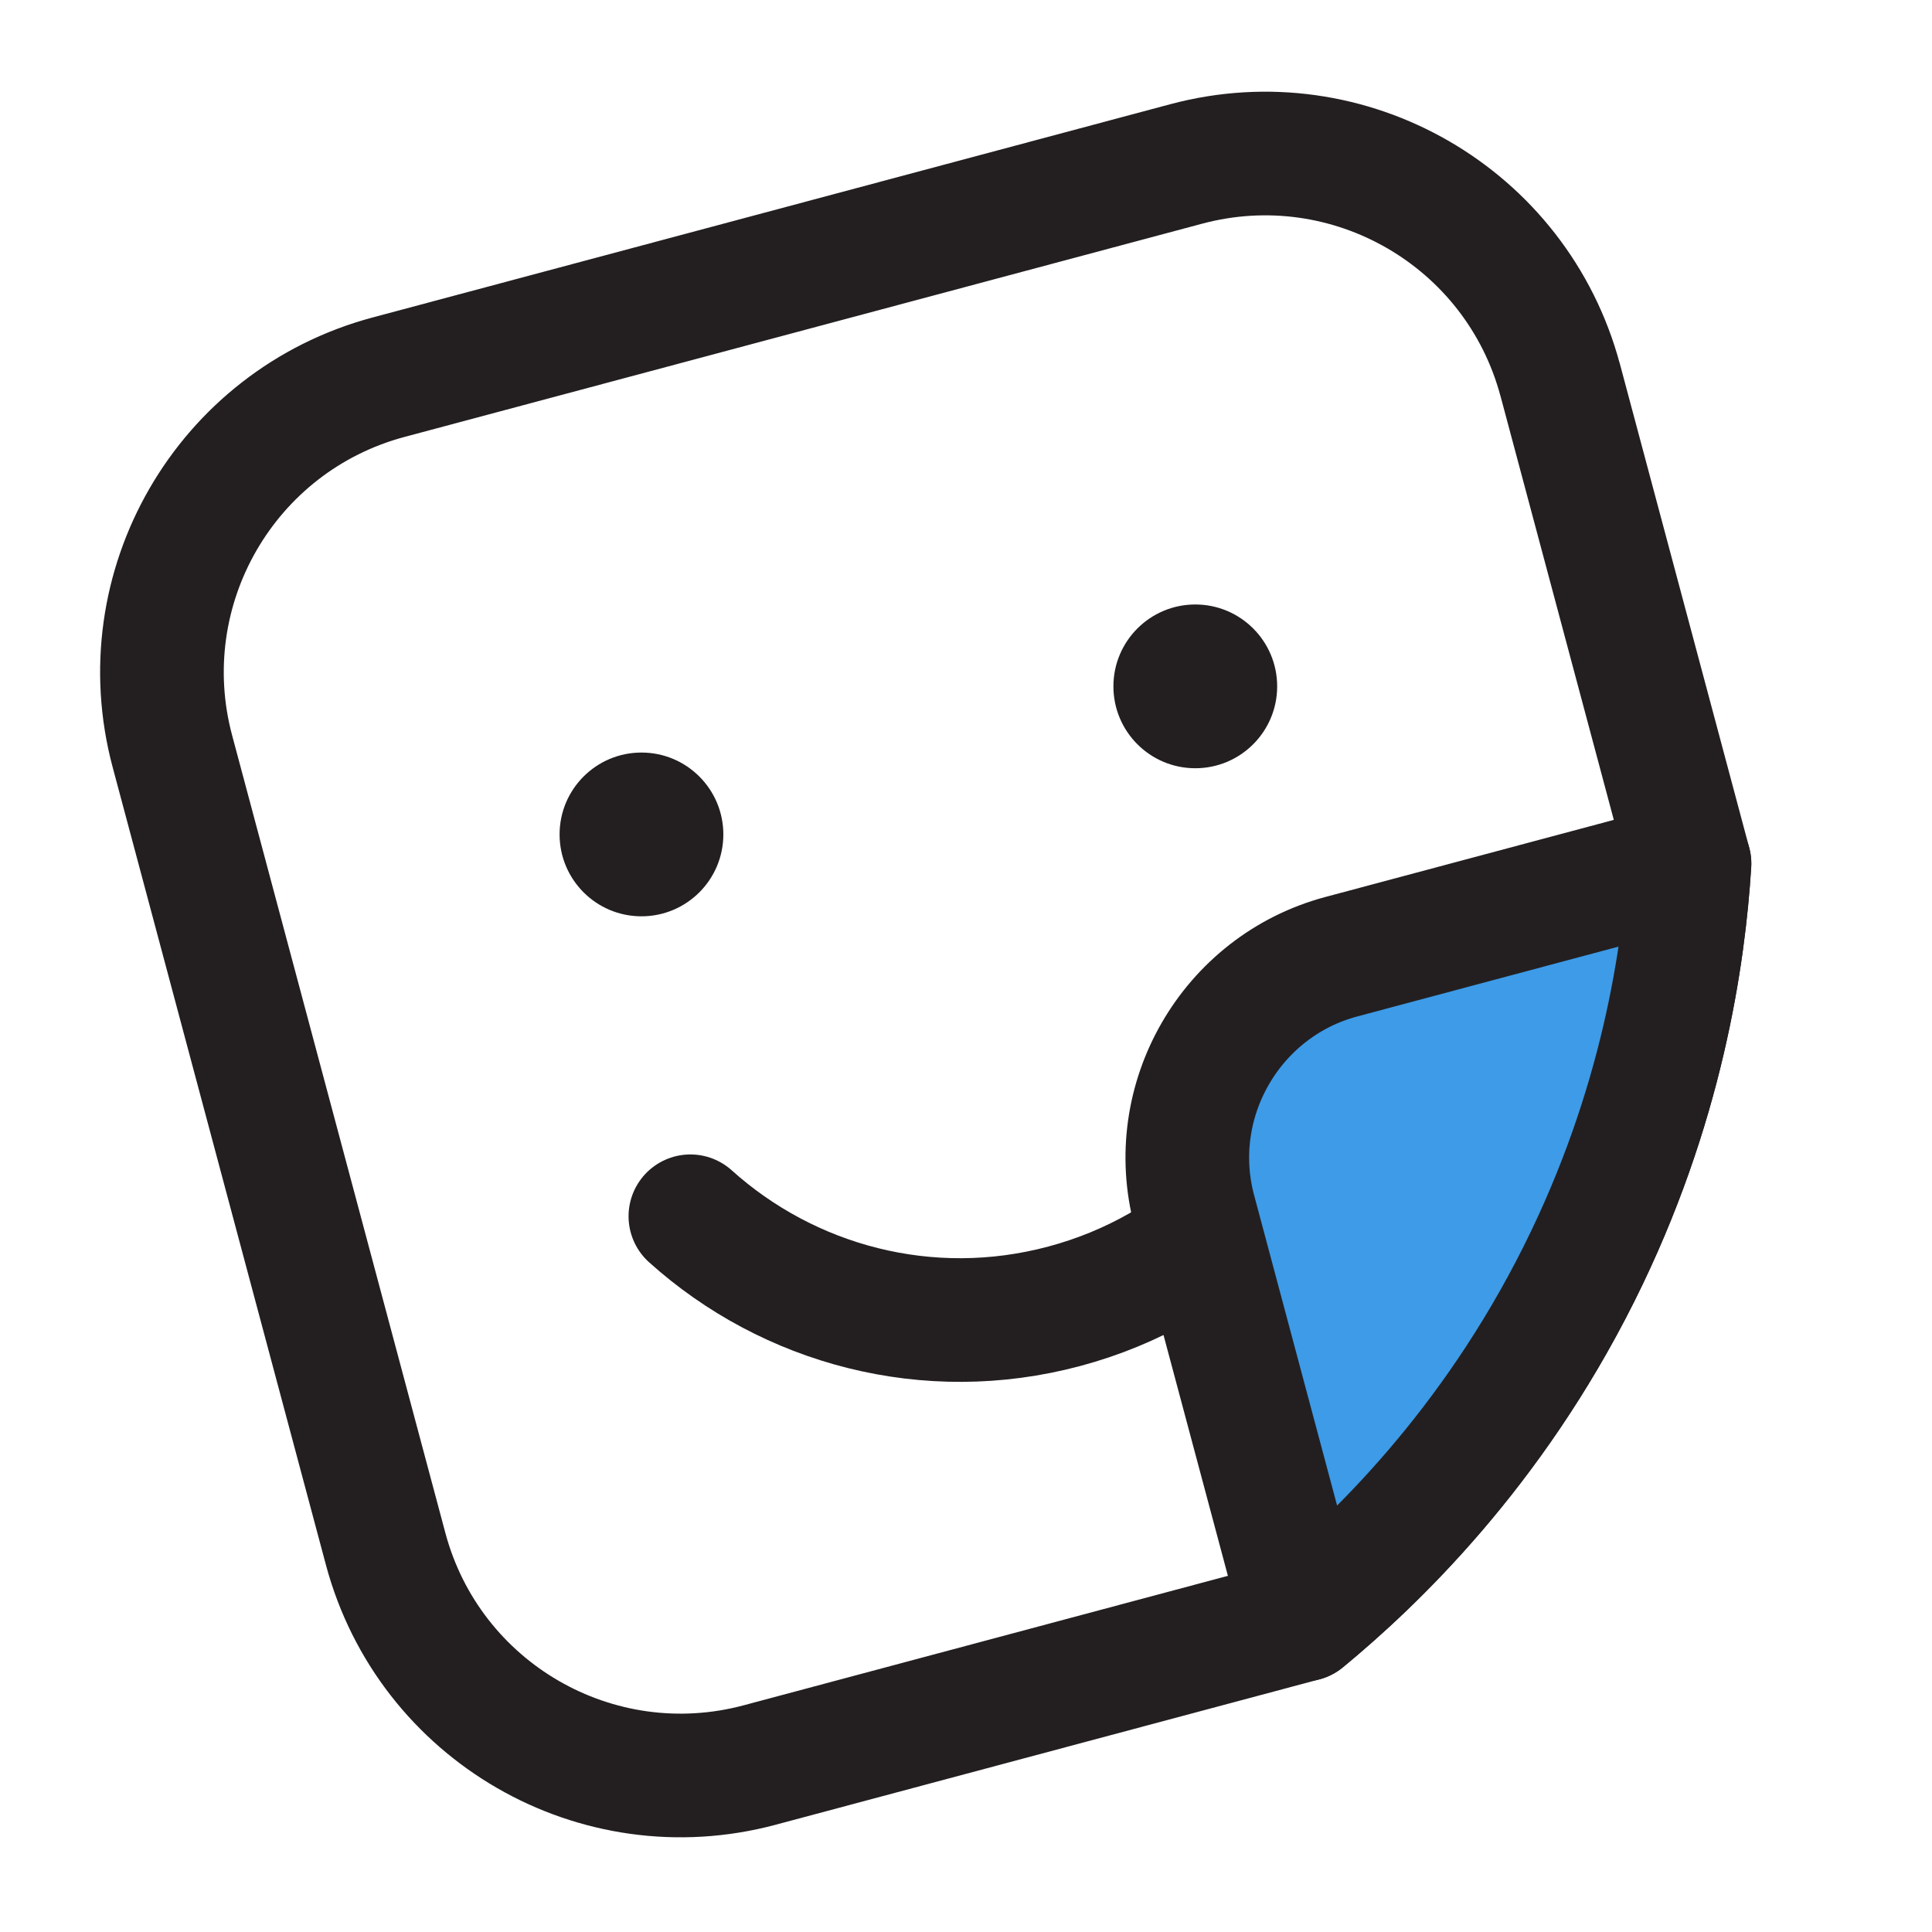
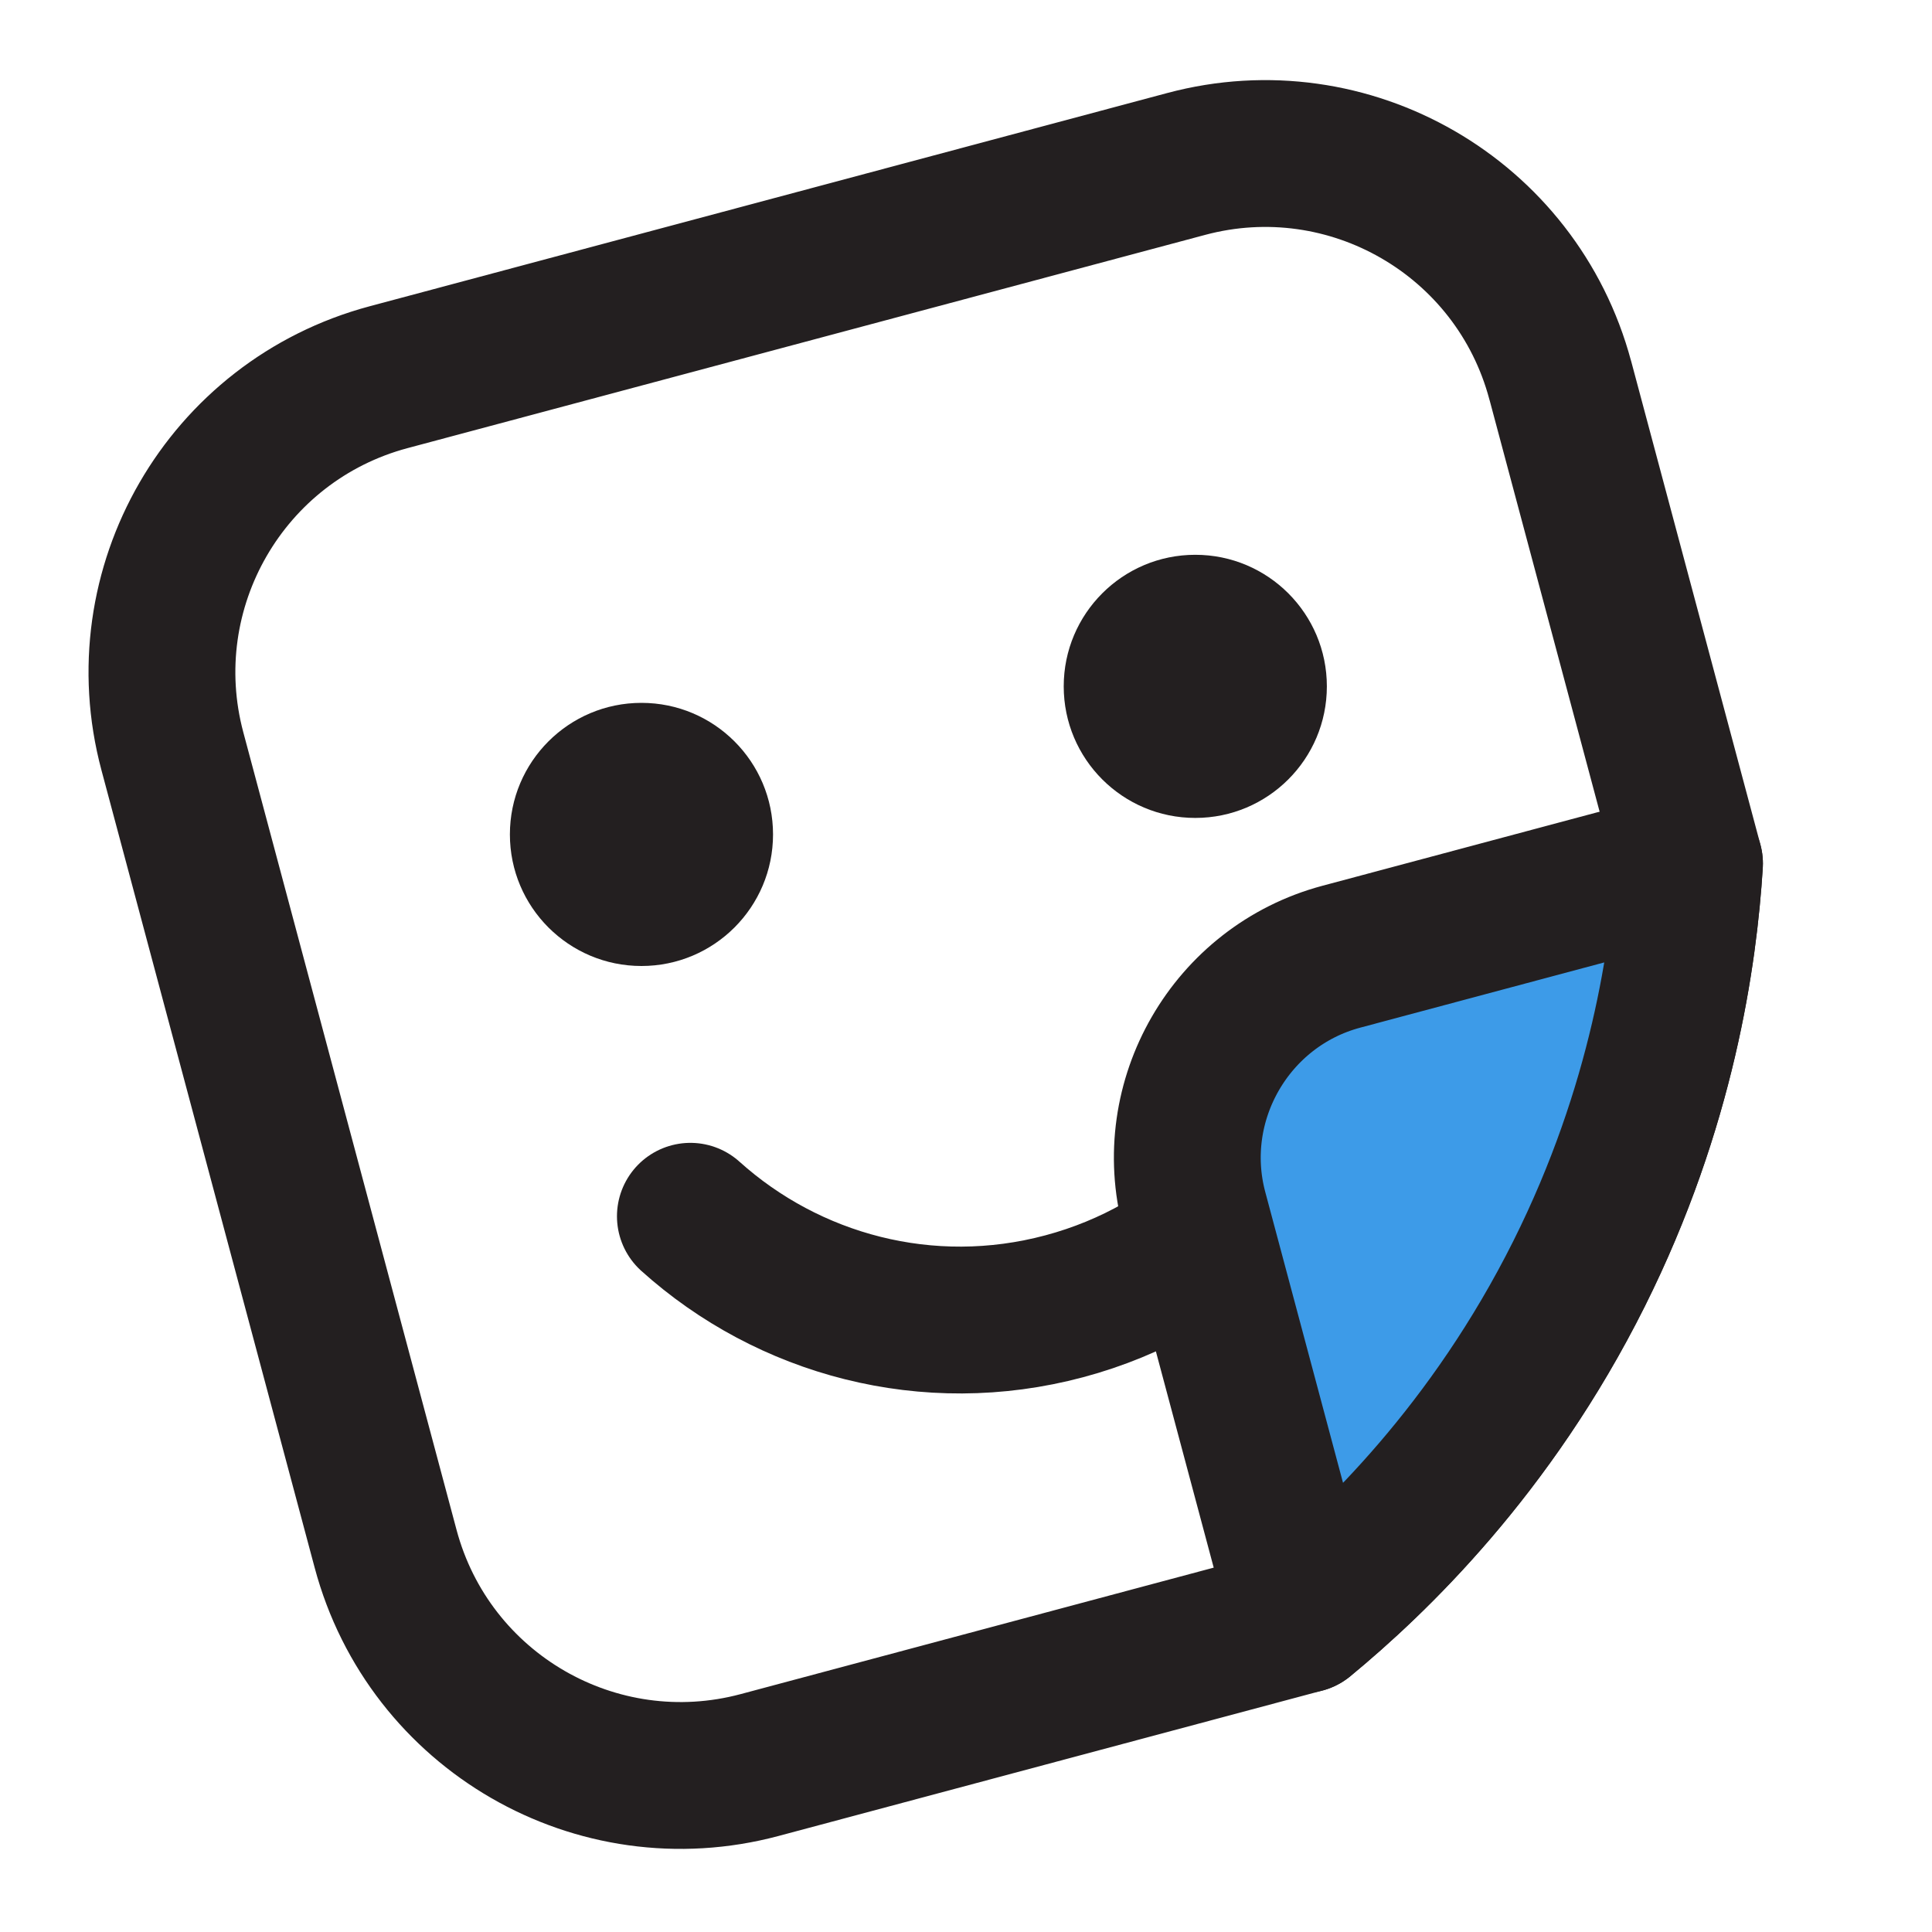
<svg xmlns="http://www.w3.org/2000/svg" id="Layer_1" data-name="Layer 1" viewBox="0 0 500 500">
  <defs>
    <style>
      .cls-1 {
        fill: #231f20;
      }

      .cls-2 {
-         fill: #3d9be8;
+         fill: none;
      }

      .cls-2, .cls-3 {
        stroke: #231f20;
        stroke-linecap: round;
        stroke-linejoin: round;
-         stroke-width: 32px;
+         stroke-width: 38px;
      }

      .cls-3 {
-         fill: none;
+         fill: #3d9be8;
      }
    </style>
  </defs>
-   <path class="cls-3" d="M403.79,98.38l33.45,125.12c-1.47,23.38-6.93,62.84-28.59,106.15-22.75,45.5-52.93,74.36-71.28,89.5l-140.78,37.64c-42.18,11.28-85.51-13.77-96.79-55.95l-55.19-206.43c-11.27-42.17,13.77-85.51,55.95-96.79l206.43-55.19c42.17-11.27,85.51,13.78,96.79,55.95Z" />
-   <circle class="cls-1" cx="166.01" cy="215.95" r="21.19" />
-   <circle class="cls-1" cx="309.34" cy="177.63" r="21.19" />
-   <path class="cls-3" d="M178.67,314.77c25.35,22.82,61.37,32.76,96.77,23.29,35.4-9.46,61.65-36.05,72.24-68.48" />
-   <path class="cls-2" d="M437.24,223.5c-1.47,23.38-6.93,62.84-28.59,106.15-22.75,45.5-52.93,74.36-71.28,89.5l-28.28-105.77c-7.63-28.55,9.49-58.15,38.03-65.78l90.12-24.09Z" />
+   <path class="cls-2" d="M403.79,98.38l33.45,125.12c-1.47,23.38-6.93,62.84-28.59,106.15-22.75,45.5-52.93,74.36-71.28,89.5l-140.78,37.64c-42.18,11.28-85.51-13.77-96.79-55.95l-55.19-206.43c-11.27-42.17,13.77-85.51,55.95-96.79l206.43-55.19c42.17-11.27,85.51,13.78,96.79,55.95Z" />
+   <circle class="cls-1" cx="166.01" cy="215.95" r="34.05" />
+   <circle class="cls-1" cx="309.34" cy="177.63" r="34.05" />
+   <path class="cls-2" d="M178.67,314.77c25.35,22.82,61.37,32.76,96.77,23.29,35.4-9.46,61.65-36.05,72.24-68.48" />
+   <path class="cls-3" d="M437.24,223.5c-1.47,23.38-6.93,62.84-28.59,106.15-22.75,45.5-52.93,74.36-71.28,89.5l-28.28-105.77c-7.63-28.55,9.49-58.15,38.03-65.78l90.12-24.09Z" />
</svg>
